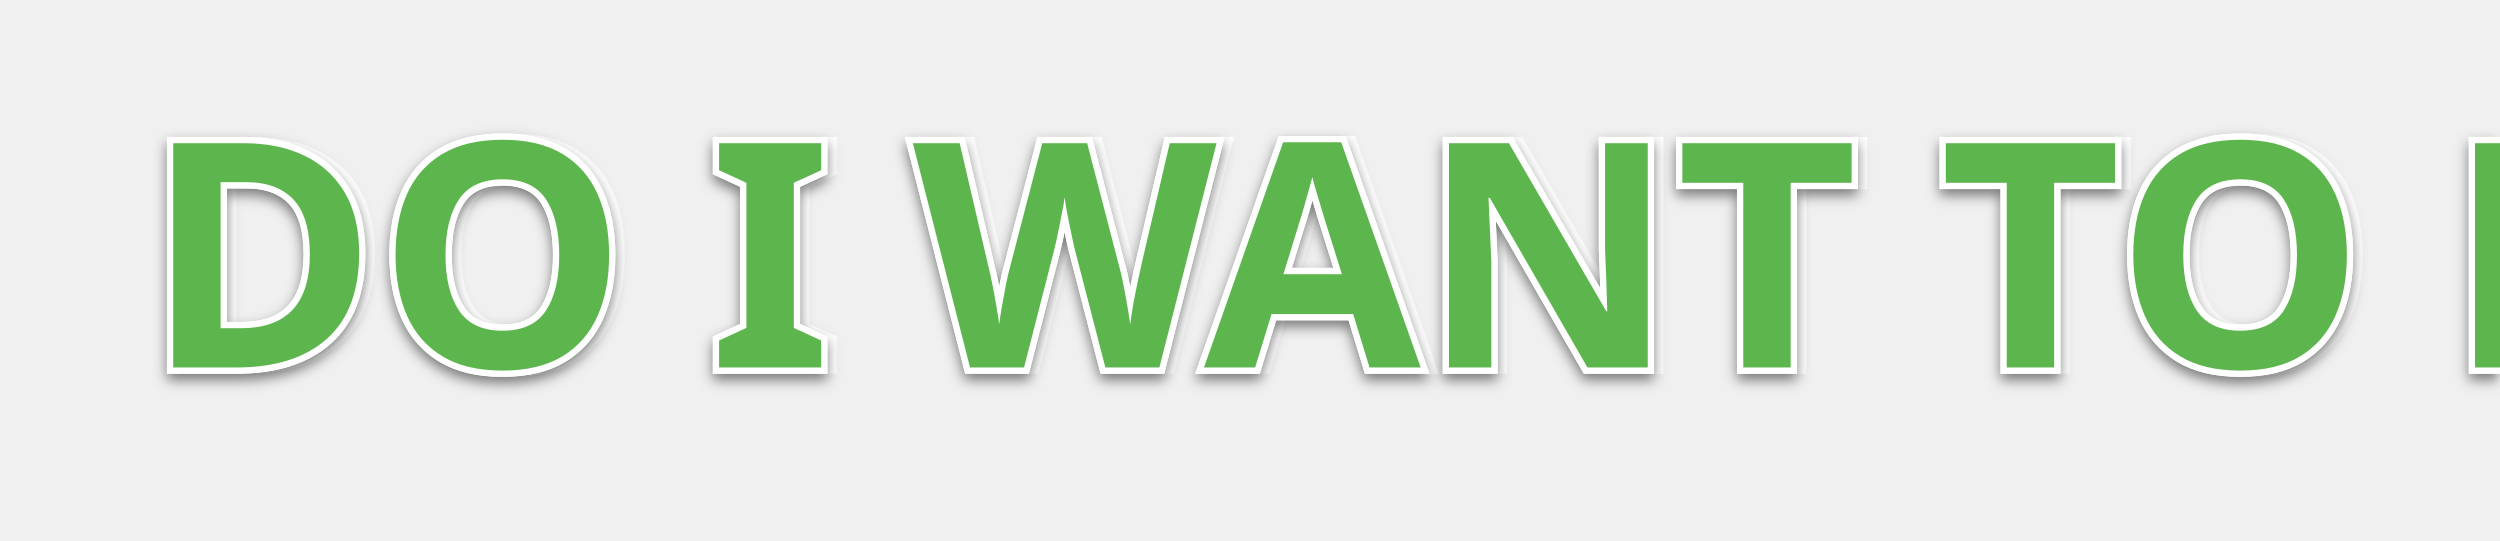
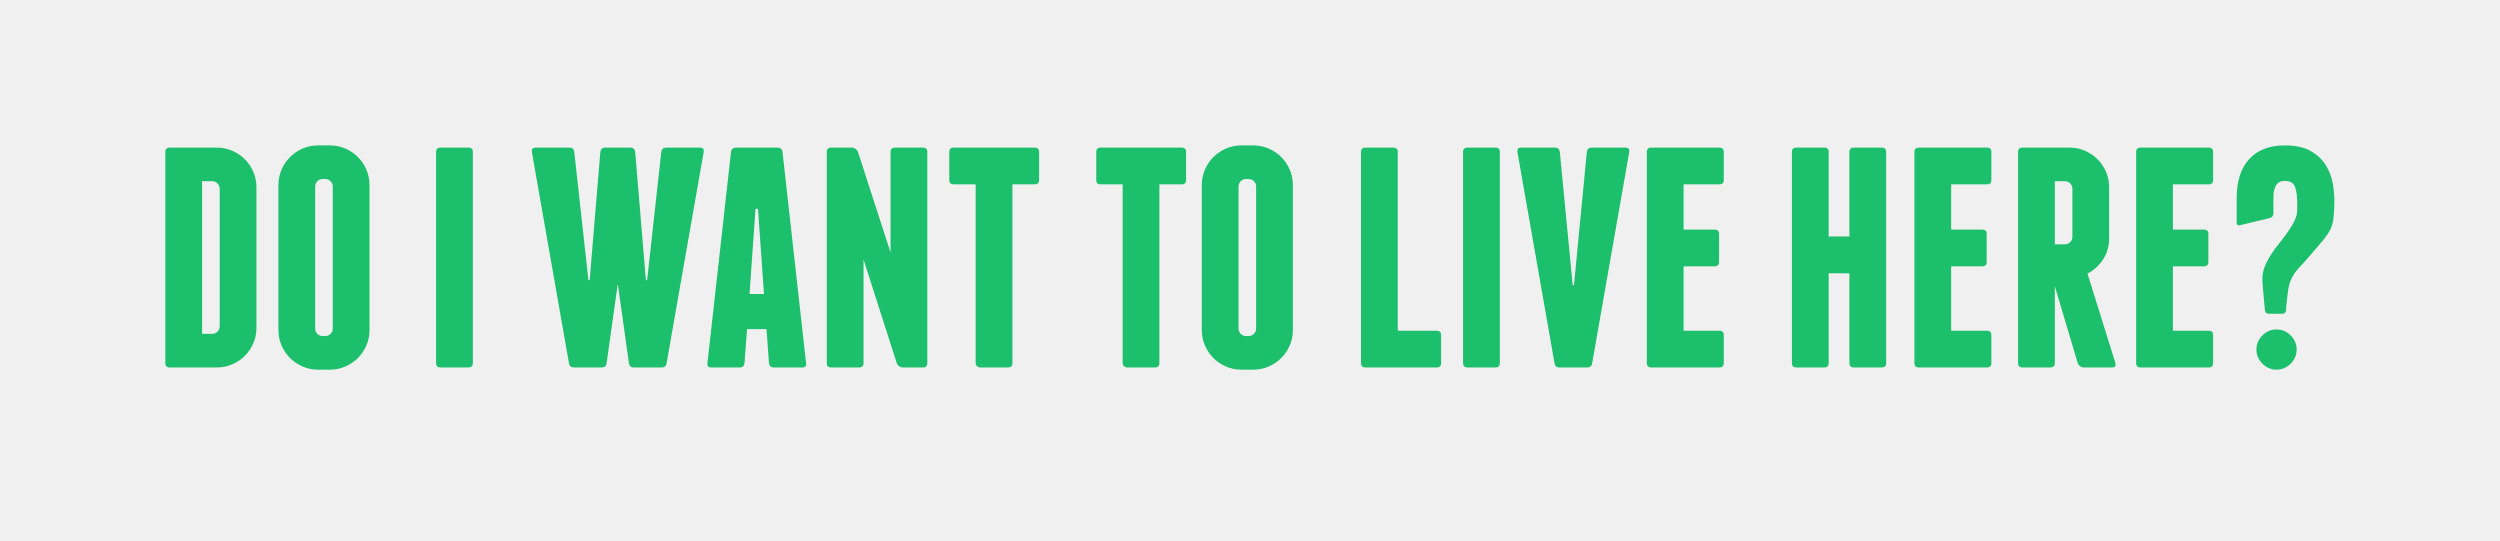
- <svg xmlns="http://www.w3.org/2000/svg" xmlns:xlink="http://www.w3.org/1999/xlink" width="796px" height="172px" viewBox="0 0 796 172" version="1.1">
-   <defs>
-     <text id="text-1" font-family="Franchise-Bold, Franchise" font-size="100" font-weight="bold" fill="#353535">
-       <tspan x="46.15" y="117">DO I WANT TO LIVE HERE?</tspan>
-     </text>
-     <filter x="-1.3%" y="-7.0%" width="103.0%" height="118.0%" filterUnits="objectBoundingBox" id="filter-2">
-       <feOffset dx="3" dy="0" in="SourceAlpha" result="shadowOffsetOuter1" />
-       <feColorMatrix values="0 0 0 0 1   0 0 0 0 1   0 0 0 0 1  0 0 0 1 0" type="matrix" in="shadowOffsetOuter1" result="shadowMatrixOuter1" />
-       <feOffset dx="0" dy="2" in="SourceAlpha" result="shadowOffsetOuter2" />
-       <feGaussianBlur stdDeviation="2" in="shadowOffsetOuter2" result="shadowBlurOuter2" />
-       <feColorMatrix values="0 0 0 0 0   0 0 0 0 0   0 0 0 0 0  0 0 0 0.5 0" type="matrix" in="shadowBlurOuter2" result="shadowMatrixOuter2" />
-       <feMerge>
-         <feMergeNode in="shadowMatrixOuter1" />
-         <feMergeNode in="shadowMatrixOuter2" />
-       </feMerge>
-     </filter>
-   </defs>
+ <svg xmlns="http://www.w3.org/2000/svg" width="796px" height="172px" viewBox="0 0 796 172" version="1.1">
+   <defs />
  <g id="Page-1" stroke="none" stroke-width="1" fill="none" fill-rule="evenodd">
-     <g id="DO-I-WANT-TO-LIVE-HE" stroke="#FFFFFF" stroke-width="4">
-       <use fill="#353535" fill-opacity="1" stroke-opacity="1" filter="url(#filter-2)" xlink:href="#text-1" />
-       <use fill="#353535" fill-opacity="1" stroke-opacity="1" xlink:href="#text-1" />
-       <use xlink:href="#text-1" />
-     </g>
-     <text id="DO-I-WANT-TO-LIVE-HE" fill="#5DB64D" font-family="Franchise-Bold, Franchise" font-size="100" font-weight="bold">
-       <tspan x="46.15" y="117">DO I WANT TO LIVE HERE?</tspan>
-     </text>
+     <path d="M69.05,47 C70.783,47 72.417,47.333 73.95,48 C75.483,48.667 76.817,49.567 77.95,50.7 C79.083,51.833 79.983,53.167 80.65,54.7 C81.317,56.233 81.65,57.867 81.65,59.6 L81.65,104.4 C81.65,106.133 81.317,107.767 80.65,109.3 C79.983,110.833 79.083,112.167 77.95,113.3 C76.817,114.433 75.483,115.333 73.95,116 C72.417,116.667 70.783,117 69.05,117 L54.05,117 C53.117,117 52.65,116.533 52.65,115.6 L52.65,48.4 C52.65,47.467 53.117,47 54.05,47 L69.05,47 Z M69.95,60.1 C69.95,59.433 69.717,58.867 69.25,58.4 C68.783,57.933 68.217,57.7 67.55,57.7 L64.35,57.7 L64.35,106.3 L67.55,106.3 C68.217,106.3 68.783,106.067 69.25,105.6 C69.717,105.133 69.95,104.567 69.95,103.9 L69.95,60.1 Z M117.65,105.1 C117.65,106.833 117.317,108.467 116.65,110 C115.983,111.533 115.083,112.867 113.95,114 C112.817,115.133 111.483,116.033 109.95,116.7 C108.417,117.367 106.783,117.7 105.05,117.7 L101.25,117.7 C99.517,117.7 97.883,117.367 96.35,116.7 C94.817,116.033 93.483,115.133 92.35,114 C91.217,112.867 90.317,111.533 89.65,110 C88.983,108.467 88.65,106.833 88.65,105.1 L88.65,58.9 C88.65,57.167 88.983,55.533 89.65,54 C90.317,52.467 91.217,51.133 92.35,50 C93.483,48.867 94.817,47.967 96.35,47.3 C97.883,46.633 99.517,46.3 101.25,46.3 L105.05,46.3 C106.783,46.3 108.417,46.633 109.95,47.3 C111.483,47.967 112.817,48.867 113.95,50 C115.083,51.133 115.983,52.467 116.65,54 C117.317,55.533 117.65,57.167 117.65,58.9 L117.65,105.1 Z M105.95,59.4 C105.95,58.733 105.717,58.167 105.25,57.7 C104.783,57.233 104.217,57 103.55,57 L102.75,57 C102.083,57 101.517,57.233 101.05,57.7 C100.583,58.167 100.35,58.733 100.35,59.4 L100.35,104.6 C100.35,105.267 100.583,105.833 101.05,106.3 C101.517,106.767 102.083,107 102.75,107 L103.55,107 C104.217,107 104.783,106.767 105.25,106.3 C105.717,105.833 105.95,105.267 105.95,104.6 L105.95,59.4 Z M150.55,115.6 C150.55,116.533 150.083,117 149.15,117 L140.25,117 C139.317,117 138.85,116.533 138.85,115.6 L138.85,48.4 C138.85,47.467 139.317,47 140.25,47 L149.15,47 C150.083,47 150.55,47.467 150.55,48.4 L150.55,115.6 Z M222.85,47 C223.783,47 224.183,47.467 224.05,48.4 L212.25,115.6 C212.117,116.533 211.583,117 210.65,117 L201.85,117 C200.917,117 200.383,116.533 200.25,115.6 L196.75,90.7 L196.65,90.7 L193.15,115.6 C193.017,116.533 192.483,117 191.55,117 L182.75,117 C181.817,117 181.283,116.533 181.15,115.6 L169.35,48.4 C169.217,47.467 169.617,47 170.55,47 L181.35,47 C182.217,47 182.717,47.467 182.85,48.4 L187.35,89.2 L187.75,89.2 L191.15,48.4 C191.283,47.467 191.783,47 192.65,47 L200.75,47 C201.617,47 202.117,47.467 202.25,48.4 L205.65,89.2 L206.05,89.2 L210.55,48.4 C210.683,47.467 211.183,47 212.05,47 L222.85,47 Z M256.65,115.6 C256.783,116.533 256.383,117 255.45,117 L246.35,117 C245.483,117 244.983,116.533 244.85,115.6 L244.05,104.8 L237.85,104.8 L237.05,115.6 C236.917,116.533 236.417,117 235.55,117 L226.45,117 C225.517,117 225.117,116.533 225.25,115.6 L232.75,48.4 C232.883,47.467 233.417,47 234.35,47 L247.55,47 C248.483,47 249.017,47.467 249.15,48.4 L256.65,115.6 Z M243.25,93.6 L241.35,66.5 L240.55,66.5 L238.65,93.6 L243.25,93.6 Z M293.85,47 C294.783,47 295.25,47.467 295.25,48.4 L295.25,115.6 C295.25,116.533 294.783,117 293.85,117 L287.45,117 C287.05,117 286.667,116.867 286.3,116.6 C285.933,116.333 285.683,116.033 285.55,115.7 L274.95,82.6 L274.95,115.6 C274.95,116.533 274.483,117 273.55,117 L264.65,117 C263.717,117 263.25,116.533 263.25,115.6 L263.25,48.4 C263.25,47.467 263.717,47 264.65,47 L271.25,47 C271.65,47 272.033,47.133 272.4,47.4 C272.767,47.667 273.017,47.967 273.15,48.3 L283.55,80.4 L283.55,48.4 C283.55,47.467 284.017,47 284.95,47 L293.85,47 Z M329.45,47 C330.383,47 330.85,47.467 330.85,48.4 L330.85,57.3 C330.85,58.233 330.383,58.7 329.45,58.7 L322.35,58.7 L322.35,115.6 C322.35,116.533 321.883,117 320.95,117 L312.05,117 C311.717,117 311.4,116.867 311.1,116.6 C310.8,116.333 310.65,116 310.65,115.6 L310.65,58.7 L303.65,58.7 C302.717,58.7 302.25,58.233 302.25,57.3 L302.25,48.4 C302.25,47.467 302.717,47 303.65,47 L329.45,47 Z M376.25,47 C377.183,47 377.65,47.467 377.65,48.4 L377.65,57.3 C377.65,58.233 377.183,58.7 376.25,58.7 L369.15,58.7 L369.15,115.6 C369.15,116.533 368.683,117 367.75,117 L358.85,117 C358.517,117 358.2,116.867 357.9,116.6 C357.6,116.333 357.45,116 357.45,115.6 L357.45,58.7 L350.45,58.7 C349.517,58.7 349.05,58.233 349.05,57.3 L349.05,48.4 C349.05,47.467 349.517,47 350.45,47 L376.25,47 Z M411.65,105.1 C411.65,106.833 411.317,108.467 410.65,110 C409.983,111.533 409.083,112.867 407.95,114 C406.817,115.133 405.483,116.033 403.95,116.7 C402.417,117.367 400.783,117.7 399.05,117.7 L395.25,117.7 C393.517,117.7 391.883,117.367 390.35,116.7 C388.817,116.033 387.483,115.133 386.35,114 C385.217,112.867 384.317,111.533 383.65,110 C382.983,108.467 382.65,106.833 382.65,105.1 L382.65,58.9 C382.65,57.167 382.983,55.533 383.65,54 C384.317,52.467 385.217,51.133 386.35,50 C387.483,48.867 388.817,47.967 390.35,47.3 C391.883,46.633 393.517,46.3 395.25,46.3 L399.05,46.3 C400.783,46.3 402.417,46.633 403.95,47.3 C405.483,47.967 406.817,48.867 407.95,50 C409.083,51.133 409.983,52.467 410.65,54 C411.317,55.533 411.65,57.167 411.65,58.9 L411.65,105.1 Z M399.95,59.4 C399.95,58.733 399.717,58.167 399.25,57.7 C398.783,57.233 398.217,57 397.55,57 L396.75,57 C396.083,57 395.517,57.233 395.05,57.7 C394.583,58.167 394.35,58.733 394.35,59.4 L394.35,104.6 C394.35,105.267 394.583,105.833 395.05,106.3 C395.517,106.767 396.083,107 396.75,107 L397.55,107 C398.217,107 398.783,106.767 399.25,106.3 C399.717,105.833 399.95,105.267 399.95,104.6 L399.95,59.4 Z M457.45,105.3 C458.383,105.3 458.85,105.767 458.85,106.7 L458.85,115.6 C458.85,116.533 458.383,117 457.45,117 L434.75,117 C433.817,117 433.35,116.533 433.35,115.6 L433.35,48.4 C433.35,47.467 433.817,47 434.75,47 L443.65,47 C444.583,47 445.05,47.467 445.05,48.4 L445.05,105.3 L457.45,105.3 Z M477.55,115.6 C477.55,116.533 477.083,117 476.15,117 L467.25,117 C466.317,117 465.85,116.533 465.85,115.6 L465.85,48.4 C465.85,47.467 466.317,47 467.25,47 L476.15,47 C477.083,47 477.55,47.467 477.55,48.4 L477.55,115.6 Z M517.55,47 C518.483,47 518.883,47.467 518.75,48.4 L506.95,115.6 C506.817,116.533 506.283,117 505.35,117 L496.55,117 C495.617,117 495.083,116.533 494.95,115.6 L483.15,48.4 C483.017,47.467 483.417,47 484.35,47 L495.15,47 C496.017,47 496.517,47.467 496.65,48.4 L500.75,90.8 L501.15,90.8 L505.25,48.4 C505.383,47.467 505.883,47 506.75,47 L517.55,47 Z M547.45,105.3 C548.383,105.3 548.85,105.767 548.85,106.7 L548.85,115.6 C548.85,116.533 548.383,117 547.45,117 L525.75,117 C524.817,117 524.35,116.533 524.35,115.6 L524.35,48.4 C524.35,47.467 524.817,47 525.75,47 L547.45,47 C548.383,47 548.85,47.467 548.85,48.4 L548.85,57.3 C548.85,58.233 548.383,58.7 547.45,58.7 L536.05,58.7 L536.05,73.1 L545.95,73.1 C546.883,73.1 547.35,73.567 547.35,74.5 L547.35,83.4 C547.35,84.333 546.883,84.8 545.95,84.8 L536.05,84.8 L536.05,105.3 L547.45,105.3 Z M599.15,47 C600.083,47 600.55,47.467 600.55,48.4 L600.55,115.6 C600.55,116.533 600.083,117 599.15,117 L590.25,117 C589.317,117 588.85,116.533 588.85,115.6 L588.85,87 L582.25,87 L582.25,115.6 C582.25,116.533 581.783,117 580.85,117 L571.95,117 C571.017,117 570.55,116.533 570.55,115.6 L570.55,48.4 C570.55,47.467 571.017,47 571.95,47 L580.85,47 C581.783,47 582.25,47.467 582.25,48.4 L582.25,75.3 L588.85,75.3 L588.85,48.4 C588.85,47.467 589.317,47 590.25,47 L599.15,47 Z M632.65,105.3 C633.583,105.3 634.05,105.767 634.05,106.7 L634.05,115.6 C634.05,116.533 633.583,117 632.65,117 L610.95,117 C610.017,117 609.55,116.533 609.55,115.6 L609.55,48.4 C609.55,47.467 610.017,47 610.95,47 L632.65,47 C633.583,47 634.05,47.467 634.05,48.4 L634.05,57.3 C634.05,58.233 633.583,58.7 632.65,58.7 L621.25,58.7 L621.25,73.1 L631.15,73.1 C632.083,73.1 632.55,73.567 632.55,74.5 L632.55,83.4 C632.55,84.333 632.083,84.8 631.15,84.8 L621.25,84.8 L621.25,105.3 L632.65,105.3 Z M673.55,115.6 C673.75,116.533 673.417,117 672.55,117 L663.45,117 C663.05,117 662.667,116.867 662.3,116.6 C661.933,116.333 661.683,116 661.55,115.6 L654.25,91.1 L654.25,117 L654.15,116 C654.017,116.667 653.583,117 652.85,117 L643.95,117 C643.017,117 642.55,116.533 642.55,115.6 L642.55,48.4 C642.55,47.467 643.017,47 643.95,47 L658.95,47 C660.683,47 662.317,47.333 663.85,48 C665.383,48.667 666.717,49.567 667.85,50.7 C668.983,51.833 669.883,53.167 670.55,54.7 C671.217,56.233 671.55,57.867 671.55,59.6 L671.55,75.9 C671.55,78.367 670.917,80.583 669.65,82.55 C668.383,84.517 666.717,86.033 664.65,87.1 L673.55,115.6 Z M654.25,77.8 L657.45,77.8 C658.117,77.8 658.683,77.567 659.15,77.1 C659.617,76.633 659.85,76.067 659.85,75.4 L659.85,60.1 C659.85,59.433 659.617,58.867 659.15,58.4 C658.683,57.933 658.117,57.7 657.45,57.7 L654.25,57.7 L654.25,77.8 Z M703.25,105.3 C704.183,105.3 704.65,105.767 704.65,106.7 L704.65,115.6 C704.65,116.533 704.183,117 703.25,117 L681.55,117 C680.617,117 680.15,116.533 680.15,115.6 L680.15,48.4 C680.15,47.467 680.617,47 681.55,47 L703.25,47 C704.183,47 704.65,47.467 704.65,48.4 L704.65,57.3 C704.65,58.233 704.183,58.7 703.25,58.7 L691.85,58.7 L691.85,73.1 L701.75,73.1 C702.683,73.1 703.15,73.567 703.15,74.5 L703.15,83.4 C703.15,84.333 702.683,84.8 701.75,84.8 L691.85,84.8 L691.85,105.3 L703.25,105.3 Z M718.45,111.3 C718.45,109.567 719.083,108.067 720.35,106.8 C721.617,105.533 723.117,104.9 724.85,104.9 C726.583,104.9 728.083,105.533 729.35,106.8 C730.617,108.067 731.25,109.567 731.25,111.3 C731.25,113.033 730.617,114.533 729.35,115.8 C728.083,117.067 726.583,117.7 724.85,117.7 C723.117,117.7 721.617,117.067 720.35,115.8 C719.083,114.533 718.45,113.033 718.45,111.3 Z M727.45,46.3 C730.85,46.3 733.583,46.883 735.65,48.05 C737.717,49.217 739.333,50.717 740.5,52.55 C741.667,54.383 742.433,56.417 742.8,58.65 C743.167,60.883 743.317,63.033 743.25,65.1 C743.183,67.033 743.083,68.567 742.95,69.7 C742.817,70.833 742.517,71.9 742.05,72.9 C741.583,73.9 740.85,75.017 739.85,76.25 C738.85,77.483 737.45,79.133 735.65,81.2 C734.45,82.6 733.25,83.933 732.05,85.2 C730.85,86.467 729.95,87.833 729.35,89.3 C728.95,90.233 728.65,91.483 728.45,93.05 C728.25,94.617 728.083,96.033 727.95,97.3 L727.85,98.8 C727.85,99.133 727.733,99.4 727.5,99.6 C727.267,99.8 726.983,99.9 726.65,99.9 L722.45,99.9 C721.717,99.9 721.283,99.533 721.15,98.8 C721.017,97.2 720.883,95.733 720.75,94.4 C720.617,93.267 720.517,92.2 720.45,91.2 C720.383,90.2 720.35,89.567 720.35,89.3 C720.283,87.767 720.517,86.333 721.05,85 C721.583,83.667 722.267,82.35 723.1,81.05 C723.933,79.75 724.9,78.433 726,77.1 C727.1,75.767 728.15,74.333 729.15,72.8 C729.75,71.867 730.2,71.083 730.5,70.45 C730.8,69.817 731.033,69.217 731.2,68.65 C731.367,68.083 731.45,67.517 731.45,66.95 L731.45,64.9 C731.45,62.633 731.217,60.85 730.75,59.55 C730.283,58.25 729.183,57.6 727.45,57.6 C726.183,57.6 725.267,58.067 724.7,59 C724.133,59.933 723.85,61.167 723.85,62.7 L723.85,68 C723.85,68.333 723.75,68.633 723.55,68.9 C723.35,69.167 723.083,69.333 722.75,69.4 L713.25,71.7 C712.917,71.833 712.65,71.8 712.45,71.6 C712.25,71.4 712.15,71.133 712.15,70.8 L712.15,63.2 C712.15,57.733 713.483,53.55 716.15,50.65 C718.817,47.75 722.583,46.3 727.45,46.3 Z" id="DO-I-WANT-TO-LIVE-HE" fill="#1CBF6B" />
  </g>
</svg>
